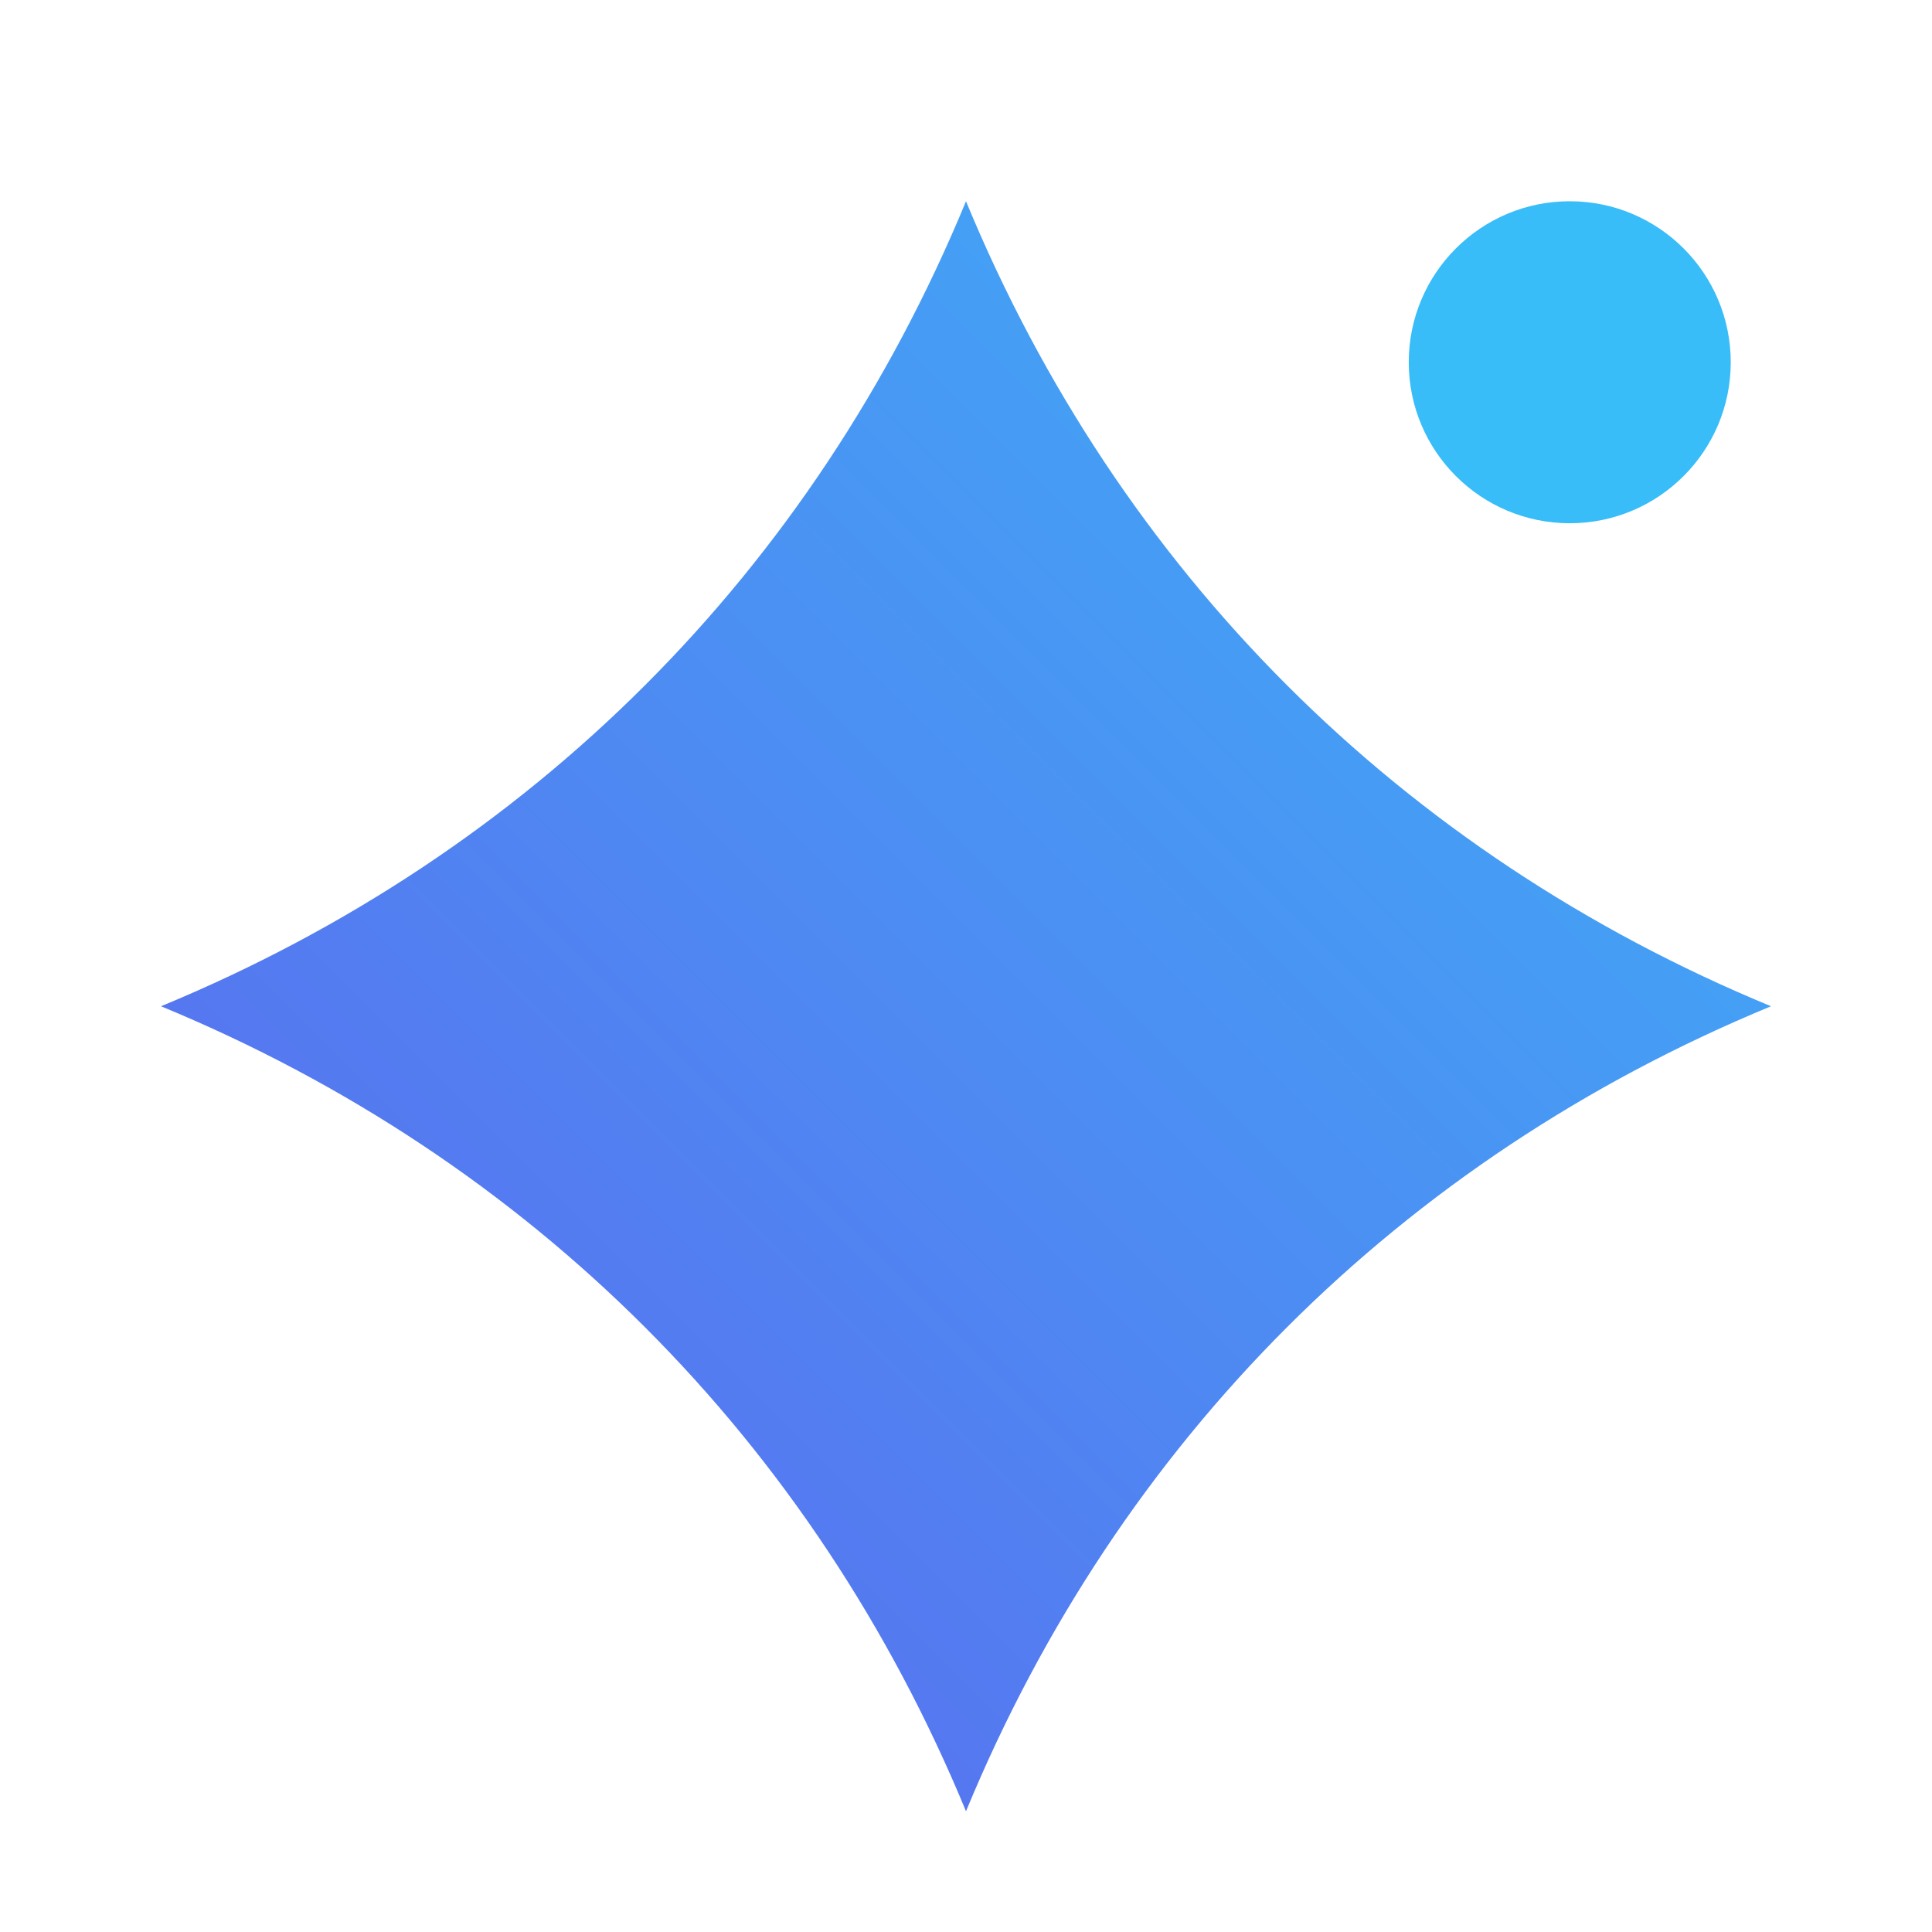
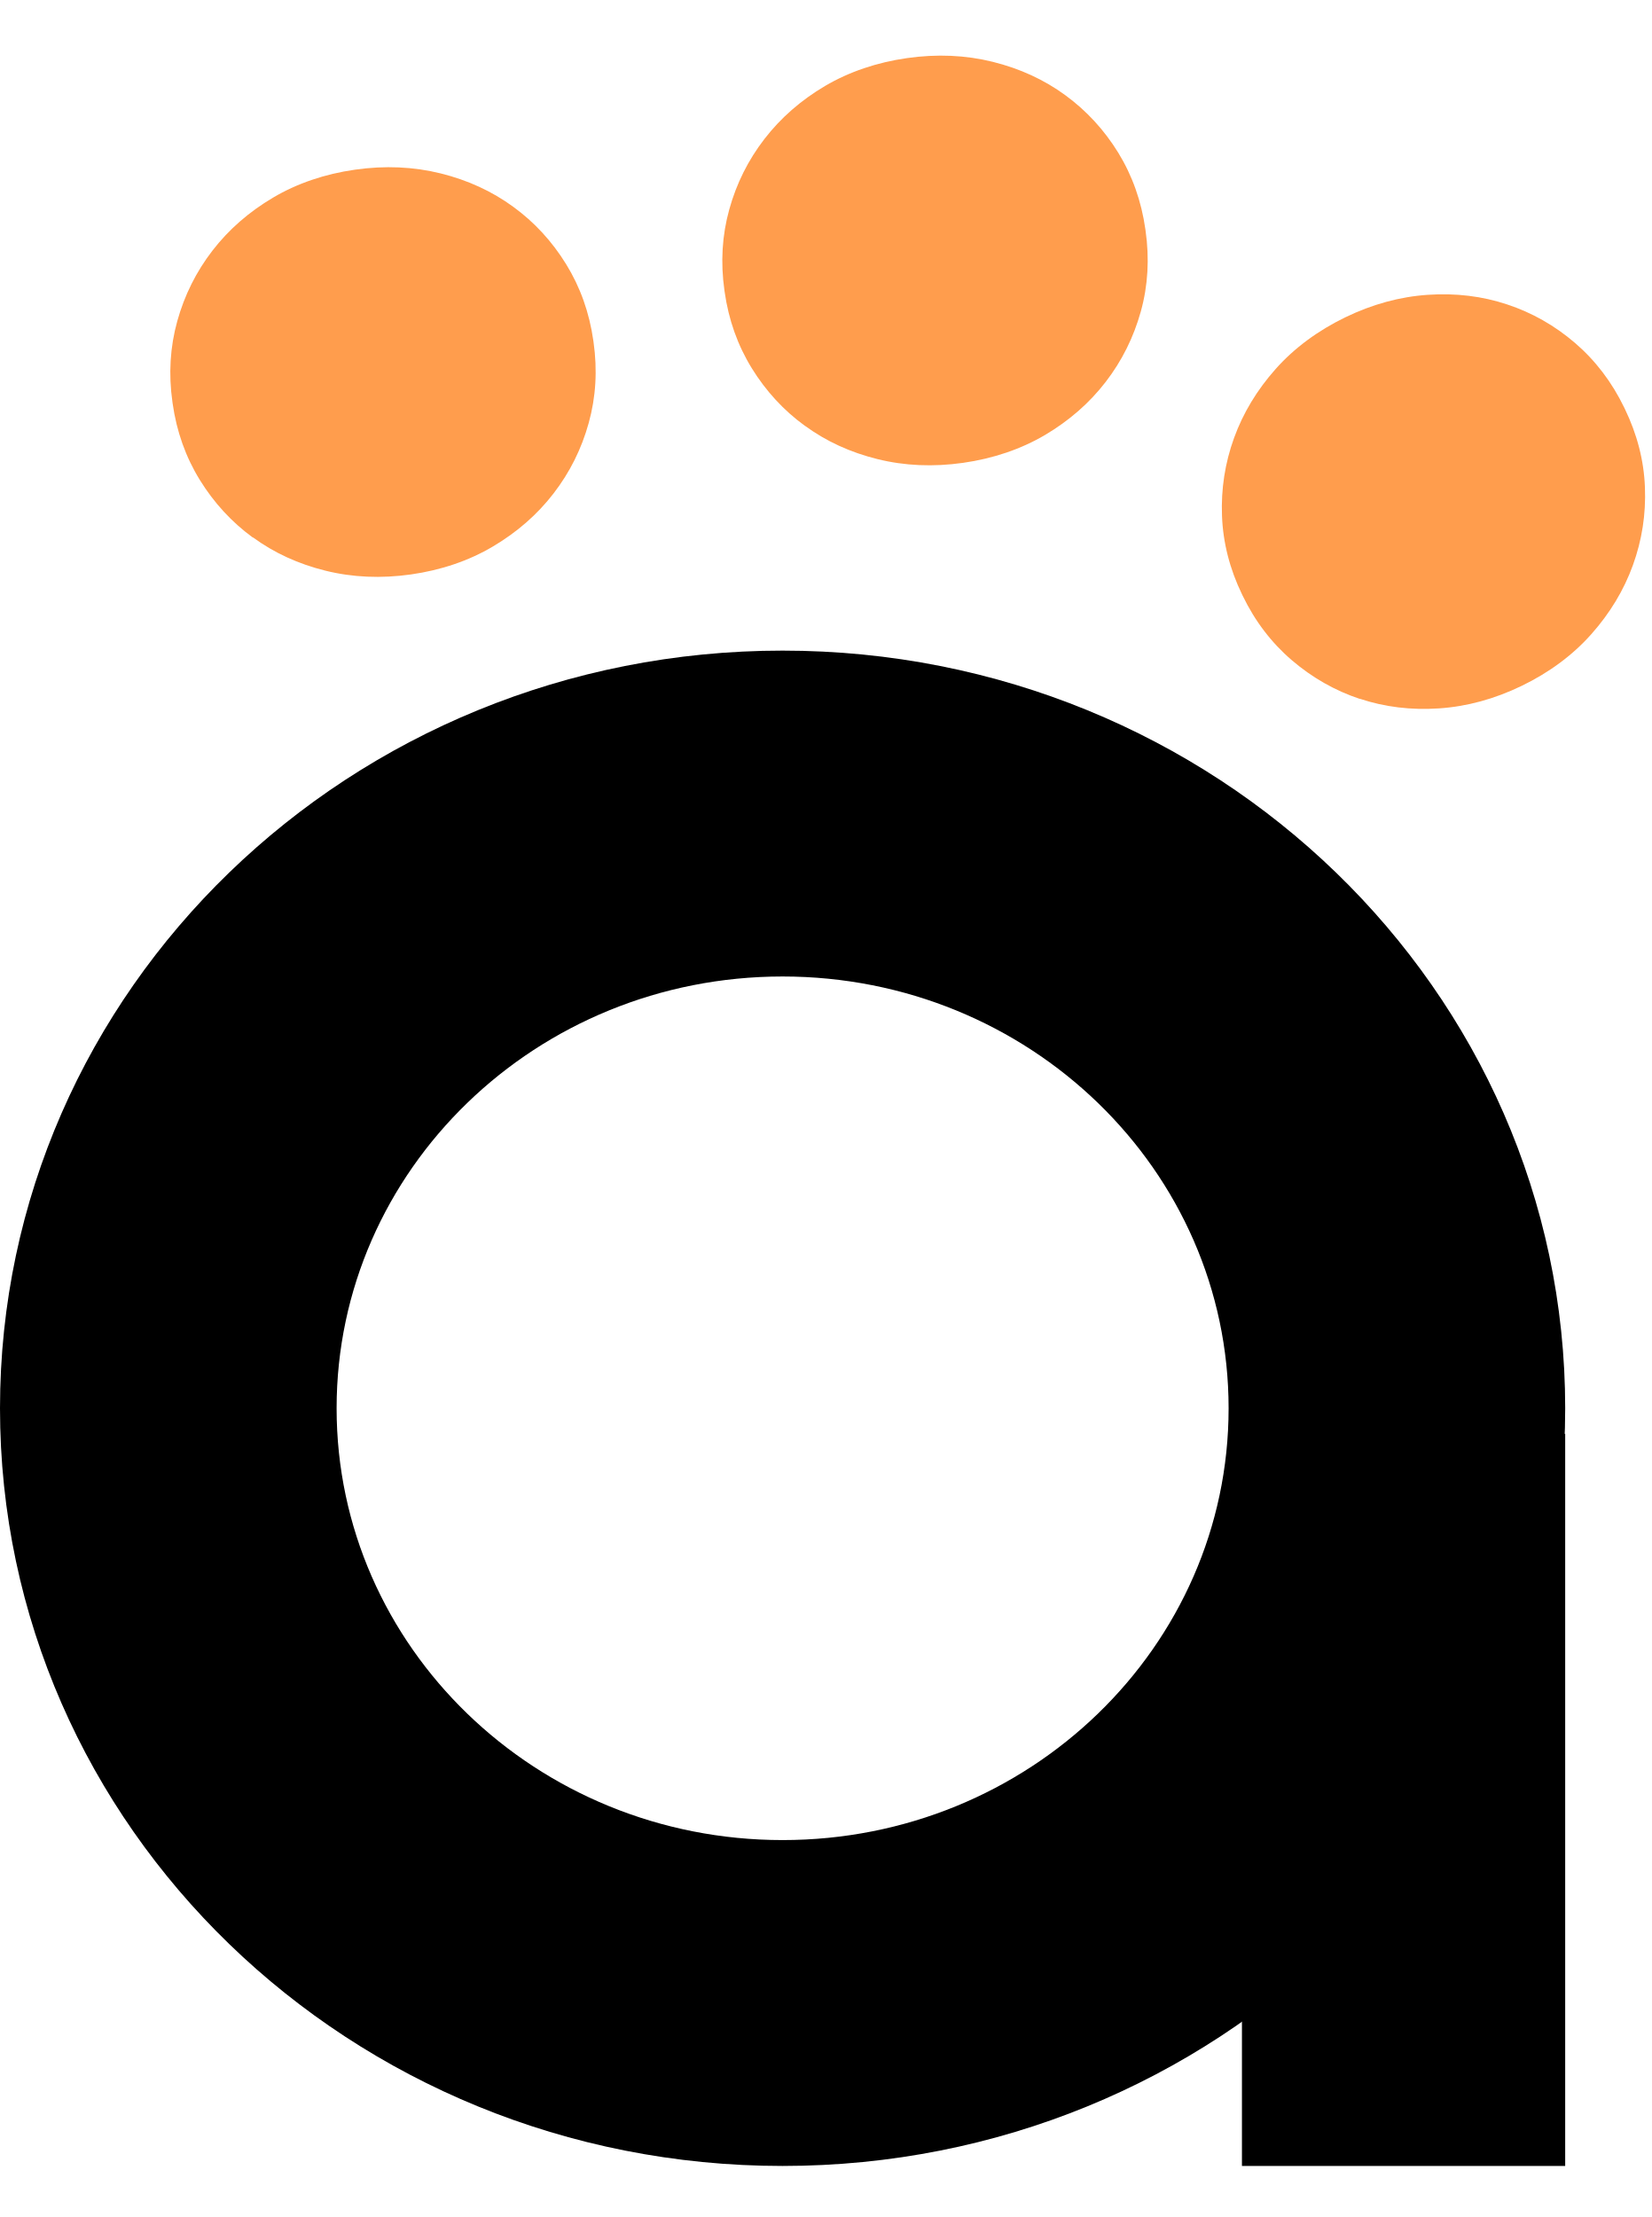
- <svg xmlns="http://www.w3.org/2000/svg" viewBox="0 0 24 24">
+ <svg xmlns="http://www.w3.org/2000/svg" fill="none" version="1.1" width="175.35" height="235.42" viewBox="0 0 175.35 235.42">
  <defs>
-     <linearGradient id="qwenpaw-grad" x1="0" y1="24" x2="24" y2="0" gradientUnits="userSpaceOnUse">
-       <stop stop-color="#615CED" />
-       <stop offset="1" stop-color="#38BDF8" />
-     </linearGradient>
+     <clipPath id="master_svg0_145_28391">
+       <rect x="0" y="0" width="175.35" height="235.42" rx="0" />
+     </clipPath>
  </defs>
-   <path fill="url(#qwenpaw-grad)" d="M12 2.5c1.9 4.6 5.4 8.1 10 10-4.6 1.9-8.1 5.4-10 10-1.9-4.6-5.4-8.1-10-10 4.6-1.9 8.1-5.4 10-10z" />
-   <circle cx="19.5" cy="4.5" r="2" fill="#38BDF8" />
+   <g clip-path="url(#master_svg0_145_28391)">
+     <path d="M83.108,230C129.008,230,166.217,193.978,166.217,149.544C166.217,105.109,129.008,69.088,83.108,69.088C37.209,69.088,0,105.109,0,149.544C0,193.978,37.209,230,83.108,230ZM83.109,195.395C109.267,195.395,130.472,174.867,130.472,149.544C130.472,124.221,109.267,103.692,83.109,103.692C56.951,103.692,35.746,124.221,35.746,149.544C35.746,174.867,56.951,195.395,83.109,195.395Z" fill-rule="evenodd" fill="#000000" fill-opacity="1" />
+     <path d="M80.318,46.489C82.315,48.436,84.69,49.966,87.444,51.079C90.197,52.193,93.183,52.755,96.401,52.755C99.62,52.755,102.683,52.183,105.427,51.05C108.18,49.908,110.565,48.358,112.591,46.383C114.617,44.407,116.197,42.112,117.341,39.497C118.485,36.883,119.047,34.065,119.047,31.063L119.047,30.908C119.047,27.906,118.475,25.088,117.341,22.473C116.197,19.849,114.626,17.573,112.629,15.626C110.632,13.68,108.257,12.15,105.504,11.036C102.751,9.923,99.765,9.361,96.547,9.361C93.328,9.361,90.265,9.932,87.512,11.065C84.758,12.208,82.374,13.757,80.347,15.733C78.321,17.708,76.741,19.994,75.597,22.618C74.453,25.233,73.881,28.051,73.881,31.053L73.881,31.208C73.881,34.22,74.453,37.028,75.597,39.652C76.741,42.267,78.312,44.552,80.309,46.489L80.318,46.489Z" fill="#FF9D4D" fill-opacity="1" style="mix-blend-mode:passthrough" transform="matrix(0.9901292,-0.1408367,0.1406229,0.9899662,-0.5870784,10.49913)" />
+     <path d="M21.696,58.337C23.693,60.284,26.067,61.814,28.82,62.927C31.572,64.041,34.558,64.603,37.775,64.603C40.993,64.603,44.056,64.031,46.799,62.889C49.551,61.746,51.936,60.197,53.961,58.221C55.987,56.245,57.567,53.96,58.711,51.336C59.854,48.721,60.426,45.903,60.426,42.901L60.426,42.746C60.426,39.744,59.854,36.936,58.711,34.311C57.567,31.687,55.997,29.411,54,27.474C52.003,25.528,49.629,23.998,46.876,22.884C44.124,21.771,41.139,21.209,37.921,21.209C34.703,21.209,31.64,21.78,28.888,22.923C26.135,24.066,23.751,25.615,21.725,27.591C19.699,29.566,18.12,31.861,16.976,34.476C15.832,37.091,15.26,39.909,15.26,42.911L15.26,43.066C15.26,46.077,15.832,48.886,16.976,51.51C18.12,54.125,19.69,56.41,21.686,58.357L21.696,58.337Z" fill="#FF9D4D" fill-opacity="1" style="mix-blend-mode:passthrough" transform="matrix(0.9901292,-0.1408367,0.1406229,0.9899662,-2.83182,2.362021)" />
+     <path d="M128.877,80.714C130.875,82.66,133.251,84.19,136.005,85.304C138.759,86.417,141.746,86.979,144.966,86.979C148.186,86.979,151.251,86.407,153.995,85.265C156.749,84.122,159.135,82.573,161.162,80.598C163.189,78.623,164.77,76.338,165.914,73.714C167.059,71.1,167.621,68.282,167.621,65.281L167.621,65.126C167.621,62.124,167.049,59.316,165.914,56.693C164.77,54.069,163.199,51.793,161.201,49.857C159.203,47.911,156.827,46.381,154.073,45.268C151.319,44.154,148.331,43.593,145.121,43.593C141.911,43.593,138.837,44.164,136.083,45.306C133.329,46.449,130.943,47.998,128.916,49.973C126.889,51.948,125.308,54.243,124.164,56.857C123.019,59.471,122.447,62.289,122.447,65.29L122.447,65.445C122.447,68.457,123.019,71.264,124.164,73.888C125.308,76.502,126.879,78.787,128.877,80.734L128.877,80.714Z" fill="#FF9D4D" fill-opacity="1" style="mix-blend-mode:passthrough" transform="matrix(0.8998494,-0.4362007,0.4356938,0.900095,-6.729828,57.7667)" />
+     <rect x="131.889" y="152.256" width="34.327" height="77.744" rx="0" fill="#000000" fill-opacity="1" />
+   </g>
</svg>
